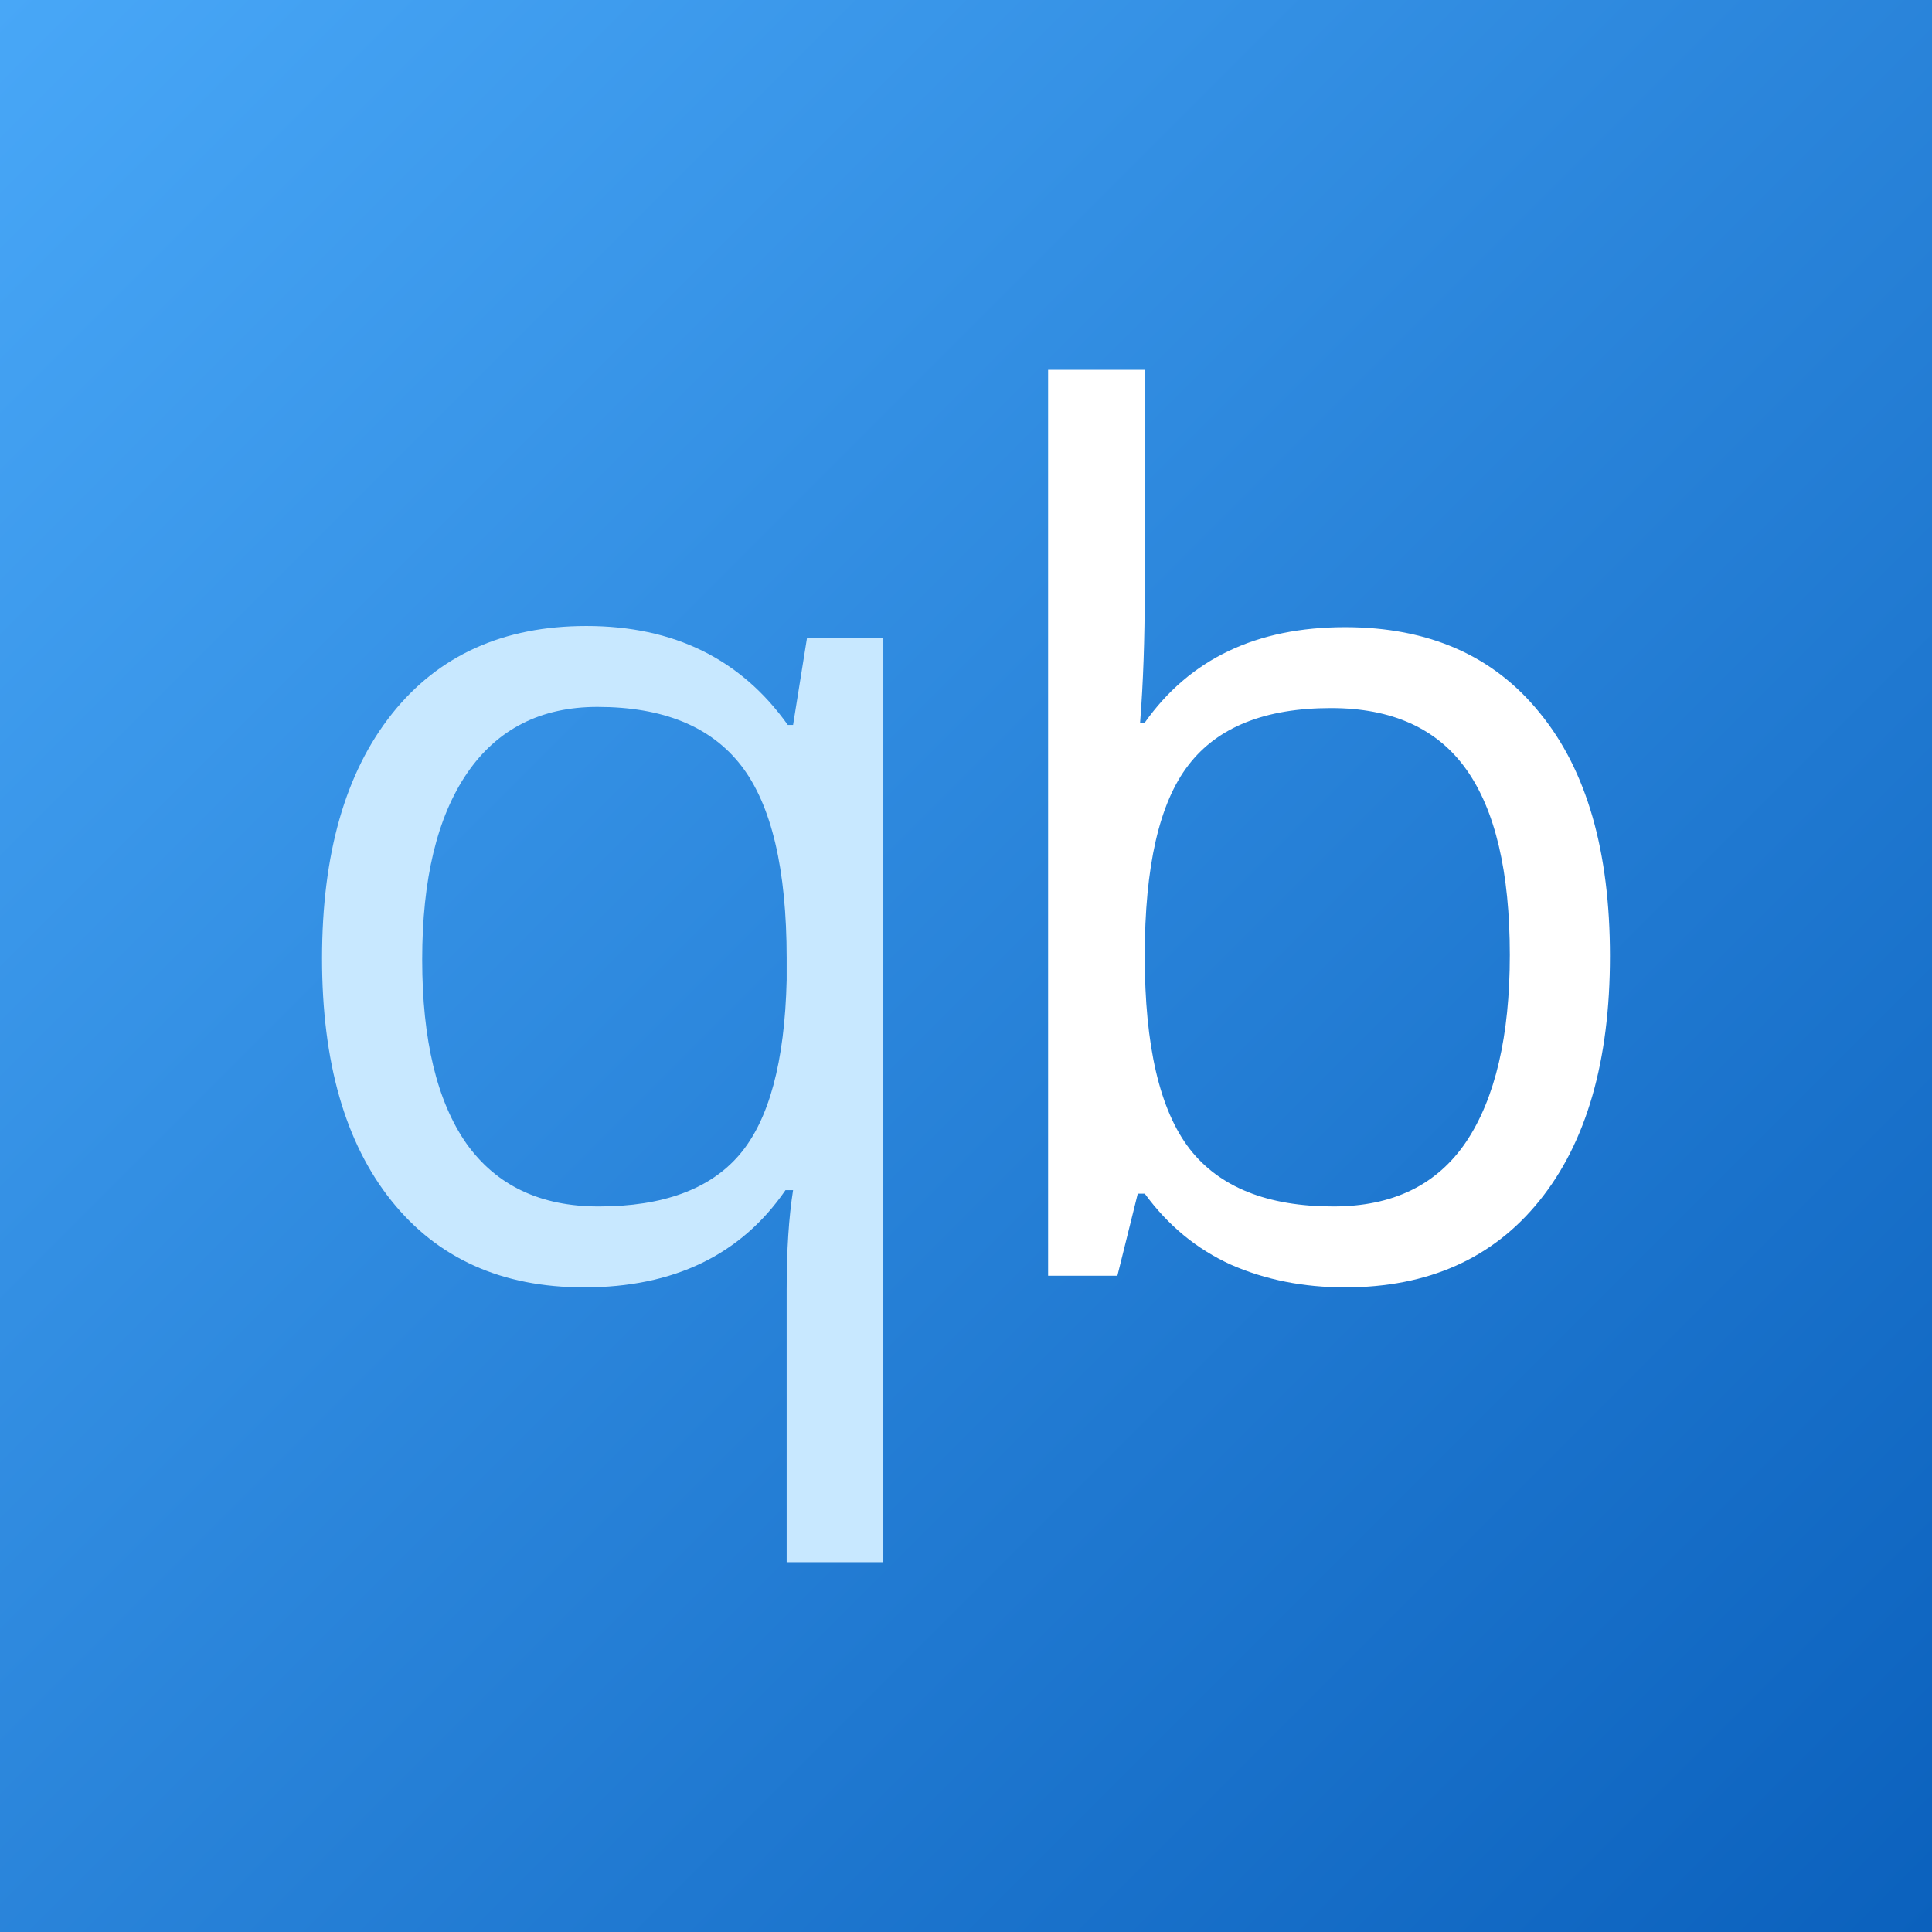
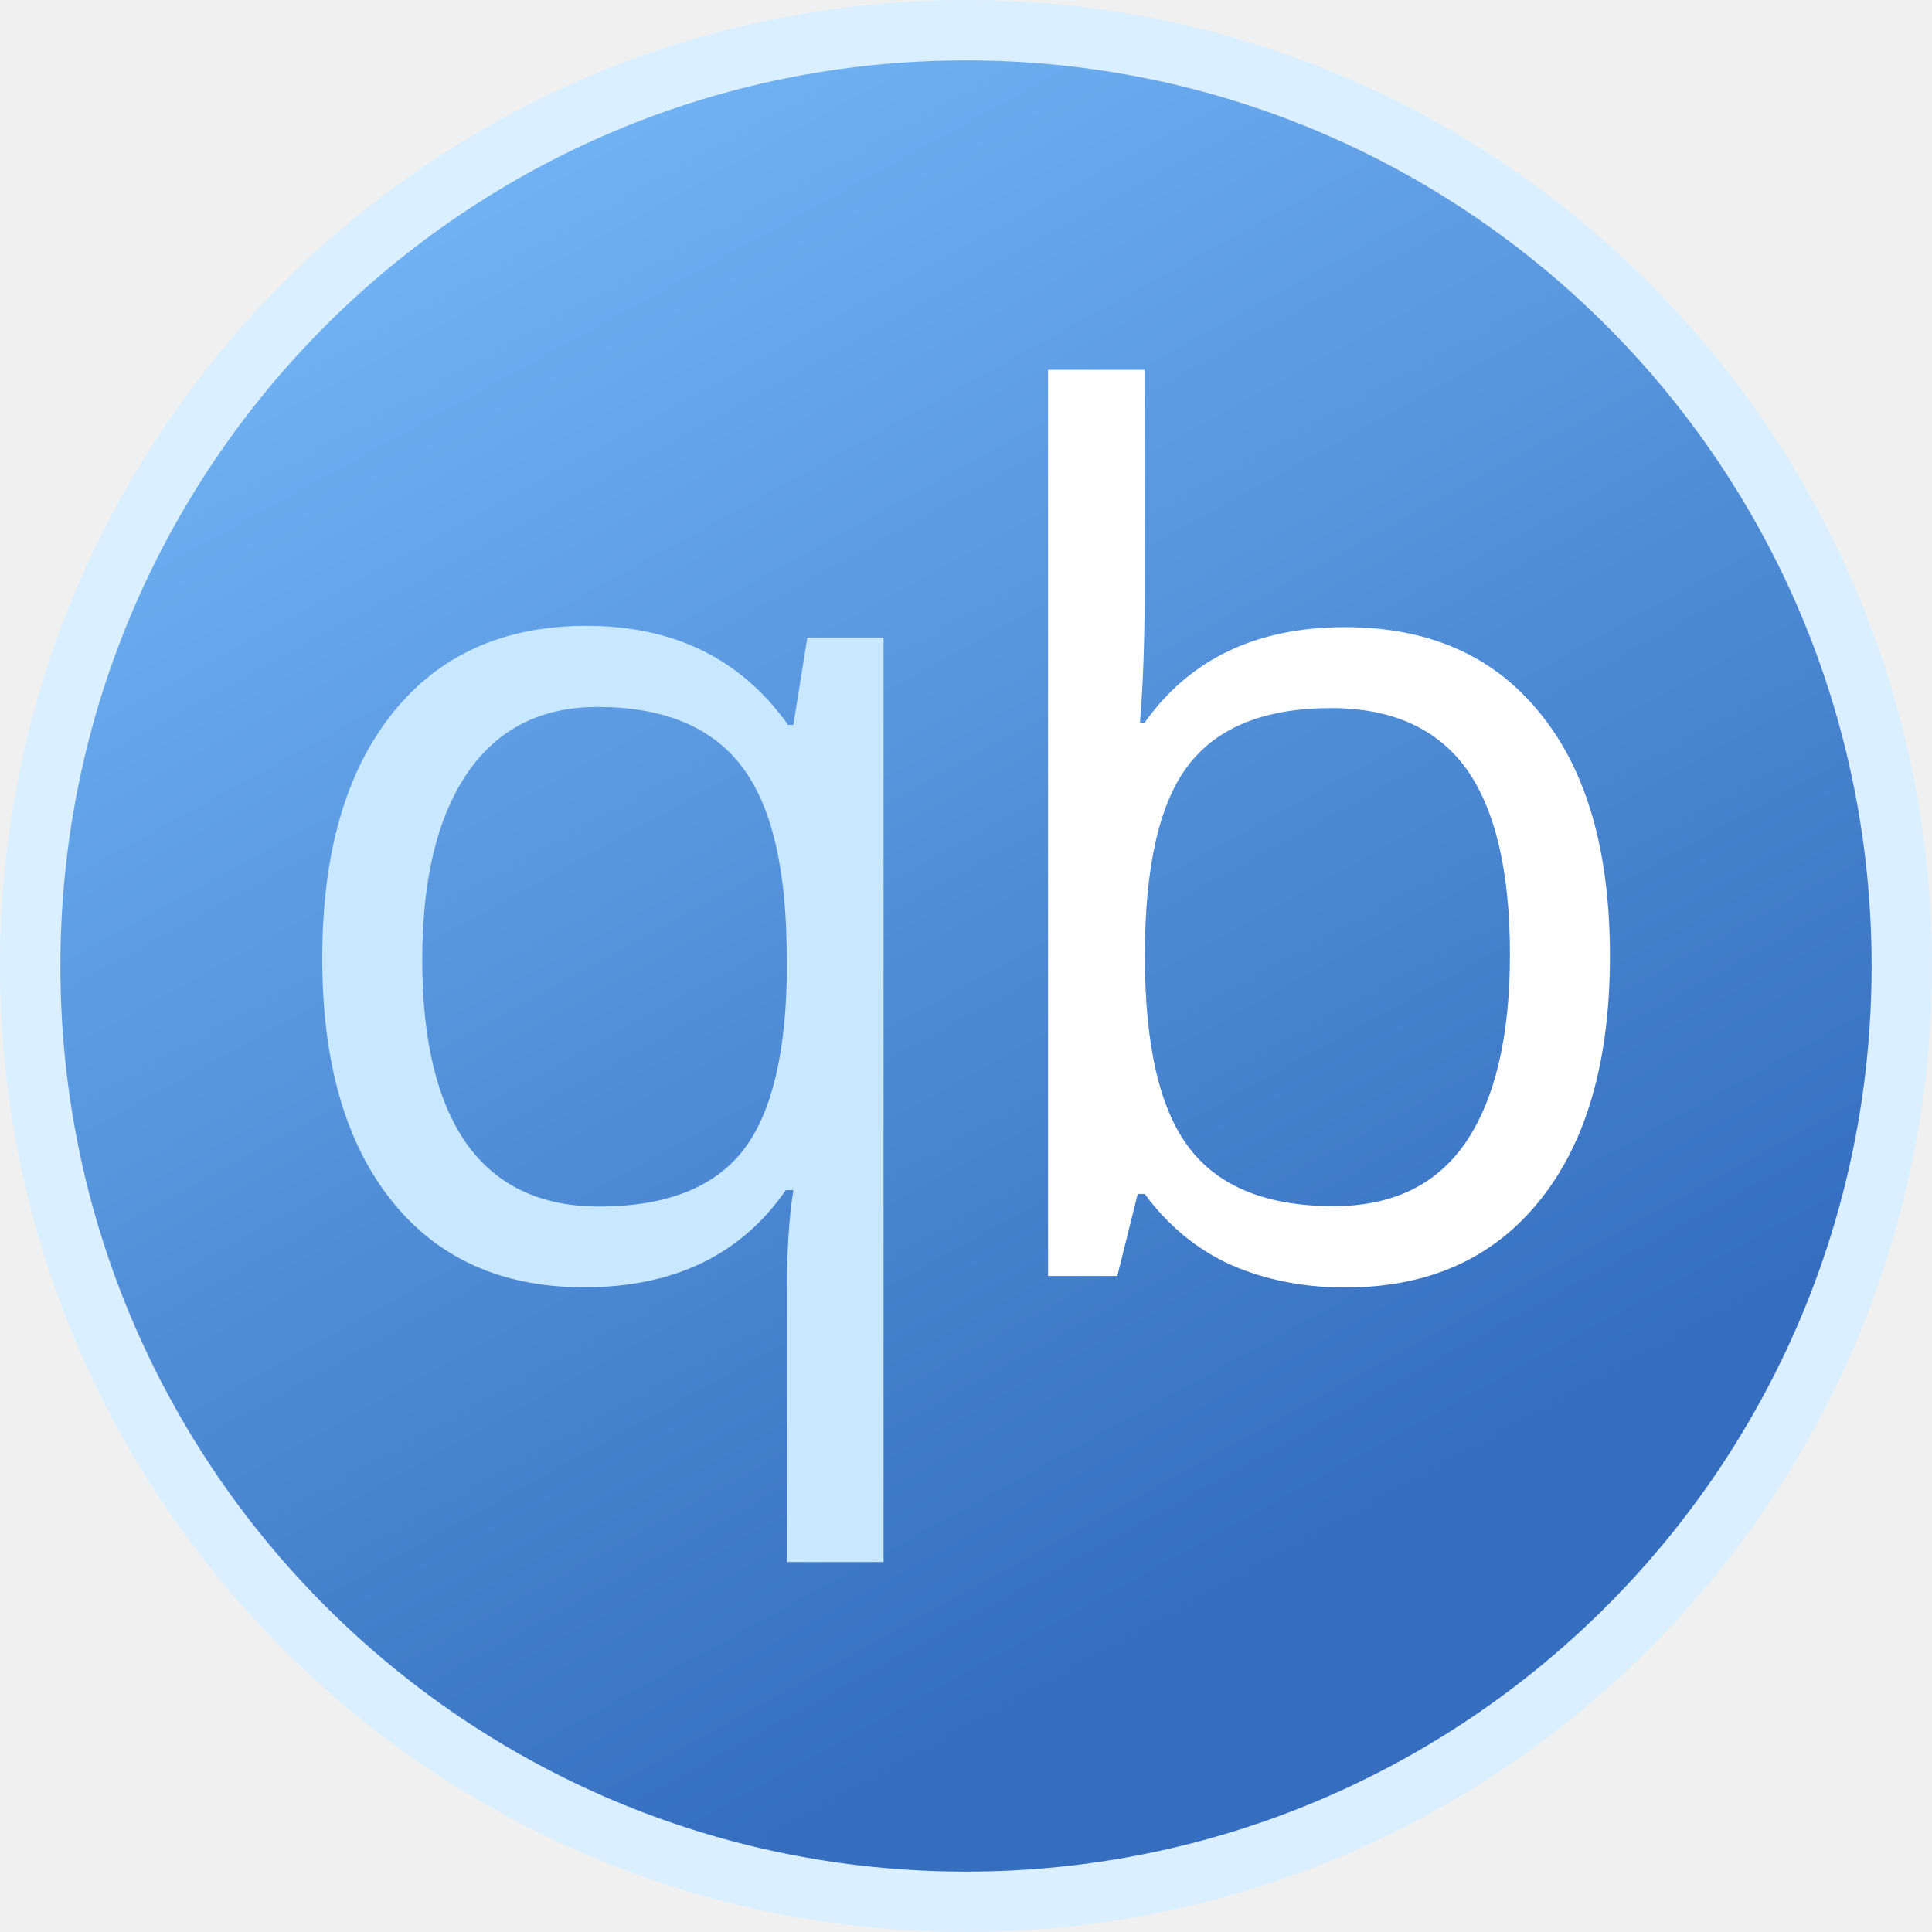
- <svg xmlns="http://www.w3.org/2000/svg" width="256" height="256" viewBox="0 0 256 256" fill="none">
-   <g clip-path="url(#clip0_1251_8956)">
-     <g clip-path="url(#clip1_1251_8956)">
-       <path d="M256 0H0V256H256V0Z" fill="url(#paint0_linear_1251_8956)" />
-       <path fill-rule="evenodd" clip-rule="evenodd" d="M178.224 83.1C189.334 83.1 197.949 86.906 204.069 94.517C210.241 102.078 213.327 112.802 213.327 126.688C213.327 140.575 210.215 151.376 203.992 159.091C197.82 166.754 189.231 170.586 178.224 170.586C172.721 170.586 167.681 169.583 163.103 167.577C158.577 165.52 154.771 162.382 151.685 158.165H150.76L148.06 169.043H138.879V49H151.685V78.162C151.685 84.694 151.48 90.558 151.068 95.752H151.686C157.652 87.317 166.498 83.1 178.224 83.1ZM176.373 93.823C167.63 93.823 161.329 96.343 157.472 101.384C153.614 106.373 151.685 114.808 151.685 126.688C151.685 138.569 153.666 147.081 157.626 152.225C161.586 157.316 167.938 159.862 176.681 159.862C184.551 159.862 190.414 157.008 194.271 151.299C198.129 145.538 200.057 137.284 200.057 126.534C200.057 115.528 198.129 107.324 194.271 101.924C190.414 96.523 184.448 93.823 176.373 93.823Z" fill="white" />
-       <path fill-rule="evenodd" clip-rule="evenodd" d="M79.319 159.863C87.856 159.863 94.08 157.574 97.989 152.996C101.897 148.419 103.98 140.704 104.237 129.852V126.997C104.237 115.168 102.232 106.656 98.22 101.461C94.208 96.266 87.856 93.669 79.164 93.669C71.655 93.669 65.895 96.601 61.883 102.464C57.923 108.276 55.943 116.505 55.943 127.152C55.943 137.798 57.897 145.924 61.806 151.53C65.766 157.085 71.604 159.862 79.319 159.862V159.863ZM77.39 170.586C66.486 170.586 57.974 166.754 51.854 159.091C45.733 151.428 42.673 140.73 42.673 126.997C42.673 113.162 45.759 102.361 51.931 94.595C58.103 86.829 66.692 82.945 77.698 82.945C89.271 82.945 98.168 87.317 104.392 96.061H105.086L106.938 84.488H117.044V207H104.237V170.818C104.237 165.674 104.52 161.302 105.086 157.702H104.083C98.168 166.291 89.271 170.586 77.39 170.586Z" fill="#C8E8FF" />
-     </g>
-   </g>
-   <defs>
-     <linearGradient id="paint0_linear_1251_8956" x1="0" y1="0" x2="256" y2="256" gradientUnits="userSpaceOnUse">
-       <stop stop-color="#48A7F7" />
-       <stop offset="1" stop-color="#0B61BD" />
-     </linearGradient>
-     <clipPath id="clip0_1251_8956">
-       <rect width="256" height="256" fill="white" />
-     </clipPath>
-     <clipPath id="clip1_1251_8956">
-       <rect width="256" height="256" fill="white" />
-     </clipPath>
-   </defs>
+ <svg xmlns="http://www.w3.org/2000/svg" xml:space="preserve" viewBox="0 0 1024 1024">
+   <linearGradient id="a" x1="-446.298" x2="-445.875" y1="1052.924" y2="1052.156" gradientTransform="matrix(992 0 0 -992 442993 1044565)" gradientUnits="userSpaceOnUse">
+     <stop offset="0" style="stop-color:#72b4f5" />
+     <stop offset="1" style="stop-color:#356ebf" />
+   </linearGradient>
+   <circle cx="512" cy="512" r="496" style="fill-rule:evenodd;clip-rule:evenodd;fill:url(#a);stroke:#daefff;stroke-width:32" />
+   <path d="M712.9 332.4c44.4 0 78.9 15.2 103.4 45.7 24.7 30.2 37 73.1 37 128.7 0 55.5-12.4 98.8-37.3 129.6-24.7 30.7-59 46-103.1 46-22 0-42.2-4-60.5-12-18.1-8.2-33.3-20.8-45.7-37.6H603l-10.8 43.5h-36.7V196h51.2v116.6c0 26.1-.8 49.6-2.5 70.4h2.5c23.9-33.7 59.3-50.6 106.2-50.6m-7.4 42.9c-35 0-60.2 10.1-75.6 30.2-15.4 20-23.1 53.7-23.1 101.2s7.9 81.6 23.8 102.1c15.8 20.4 41.2 30.5 76.2 30.5 31.5 0 54.9-11.4 70.4-34.3 15.4-23 23.1-56.1 23.1-99.1q0-66-23.1-98.4c-15.5-21.4-39.4-32.2-71.7-32.2" style="fill-rule:evenodd;clip-rule:evenodd;fill:#fff" />
+   <path d="M317.3 639.5c34.2 0 59-9.2 74.7-27.5 15.6-18.3 24-49.2 25-92.6V508c0-47.3-8-81.4-24.1-102.1-16-20.8-41.5-31.2-76.2-31.2-30 0-53.1 11.7-69.1 35.2-15.8 23.2-23.8 56.2-23.8 98.8s7.8 75.1 23.5 97.5c15.8 22.1 39.1 33.2 70 33.3m-7.7 42.8c-43.6 0-77.7-15.3-102.1-46-24.5-30.7-36.7-73.4-36.7-128.4 0-55.3 12.3-98.5 37-129.6s59-46.6 103.1-46.6q69.45 0 106.8 52.5h2.8l7.4-46.3h40.4v490h-51.2V683.3c0-20.6 1.1-38.1 3.4-52.5h-4c-23.8 34.4-59.4 51.5-106.9 51.5" style="fill-rule:evenodd;clip-rule:evenodd;fill:#c8e8ff" />
</svg>
